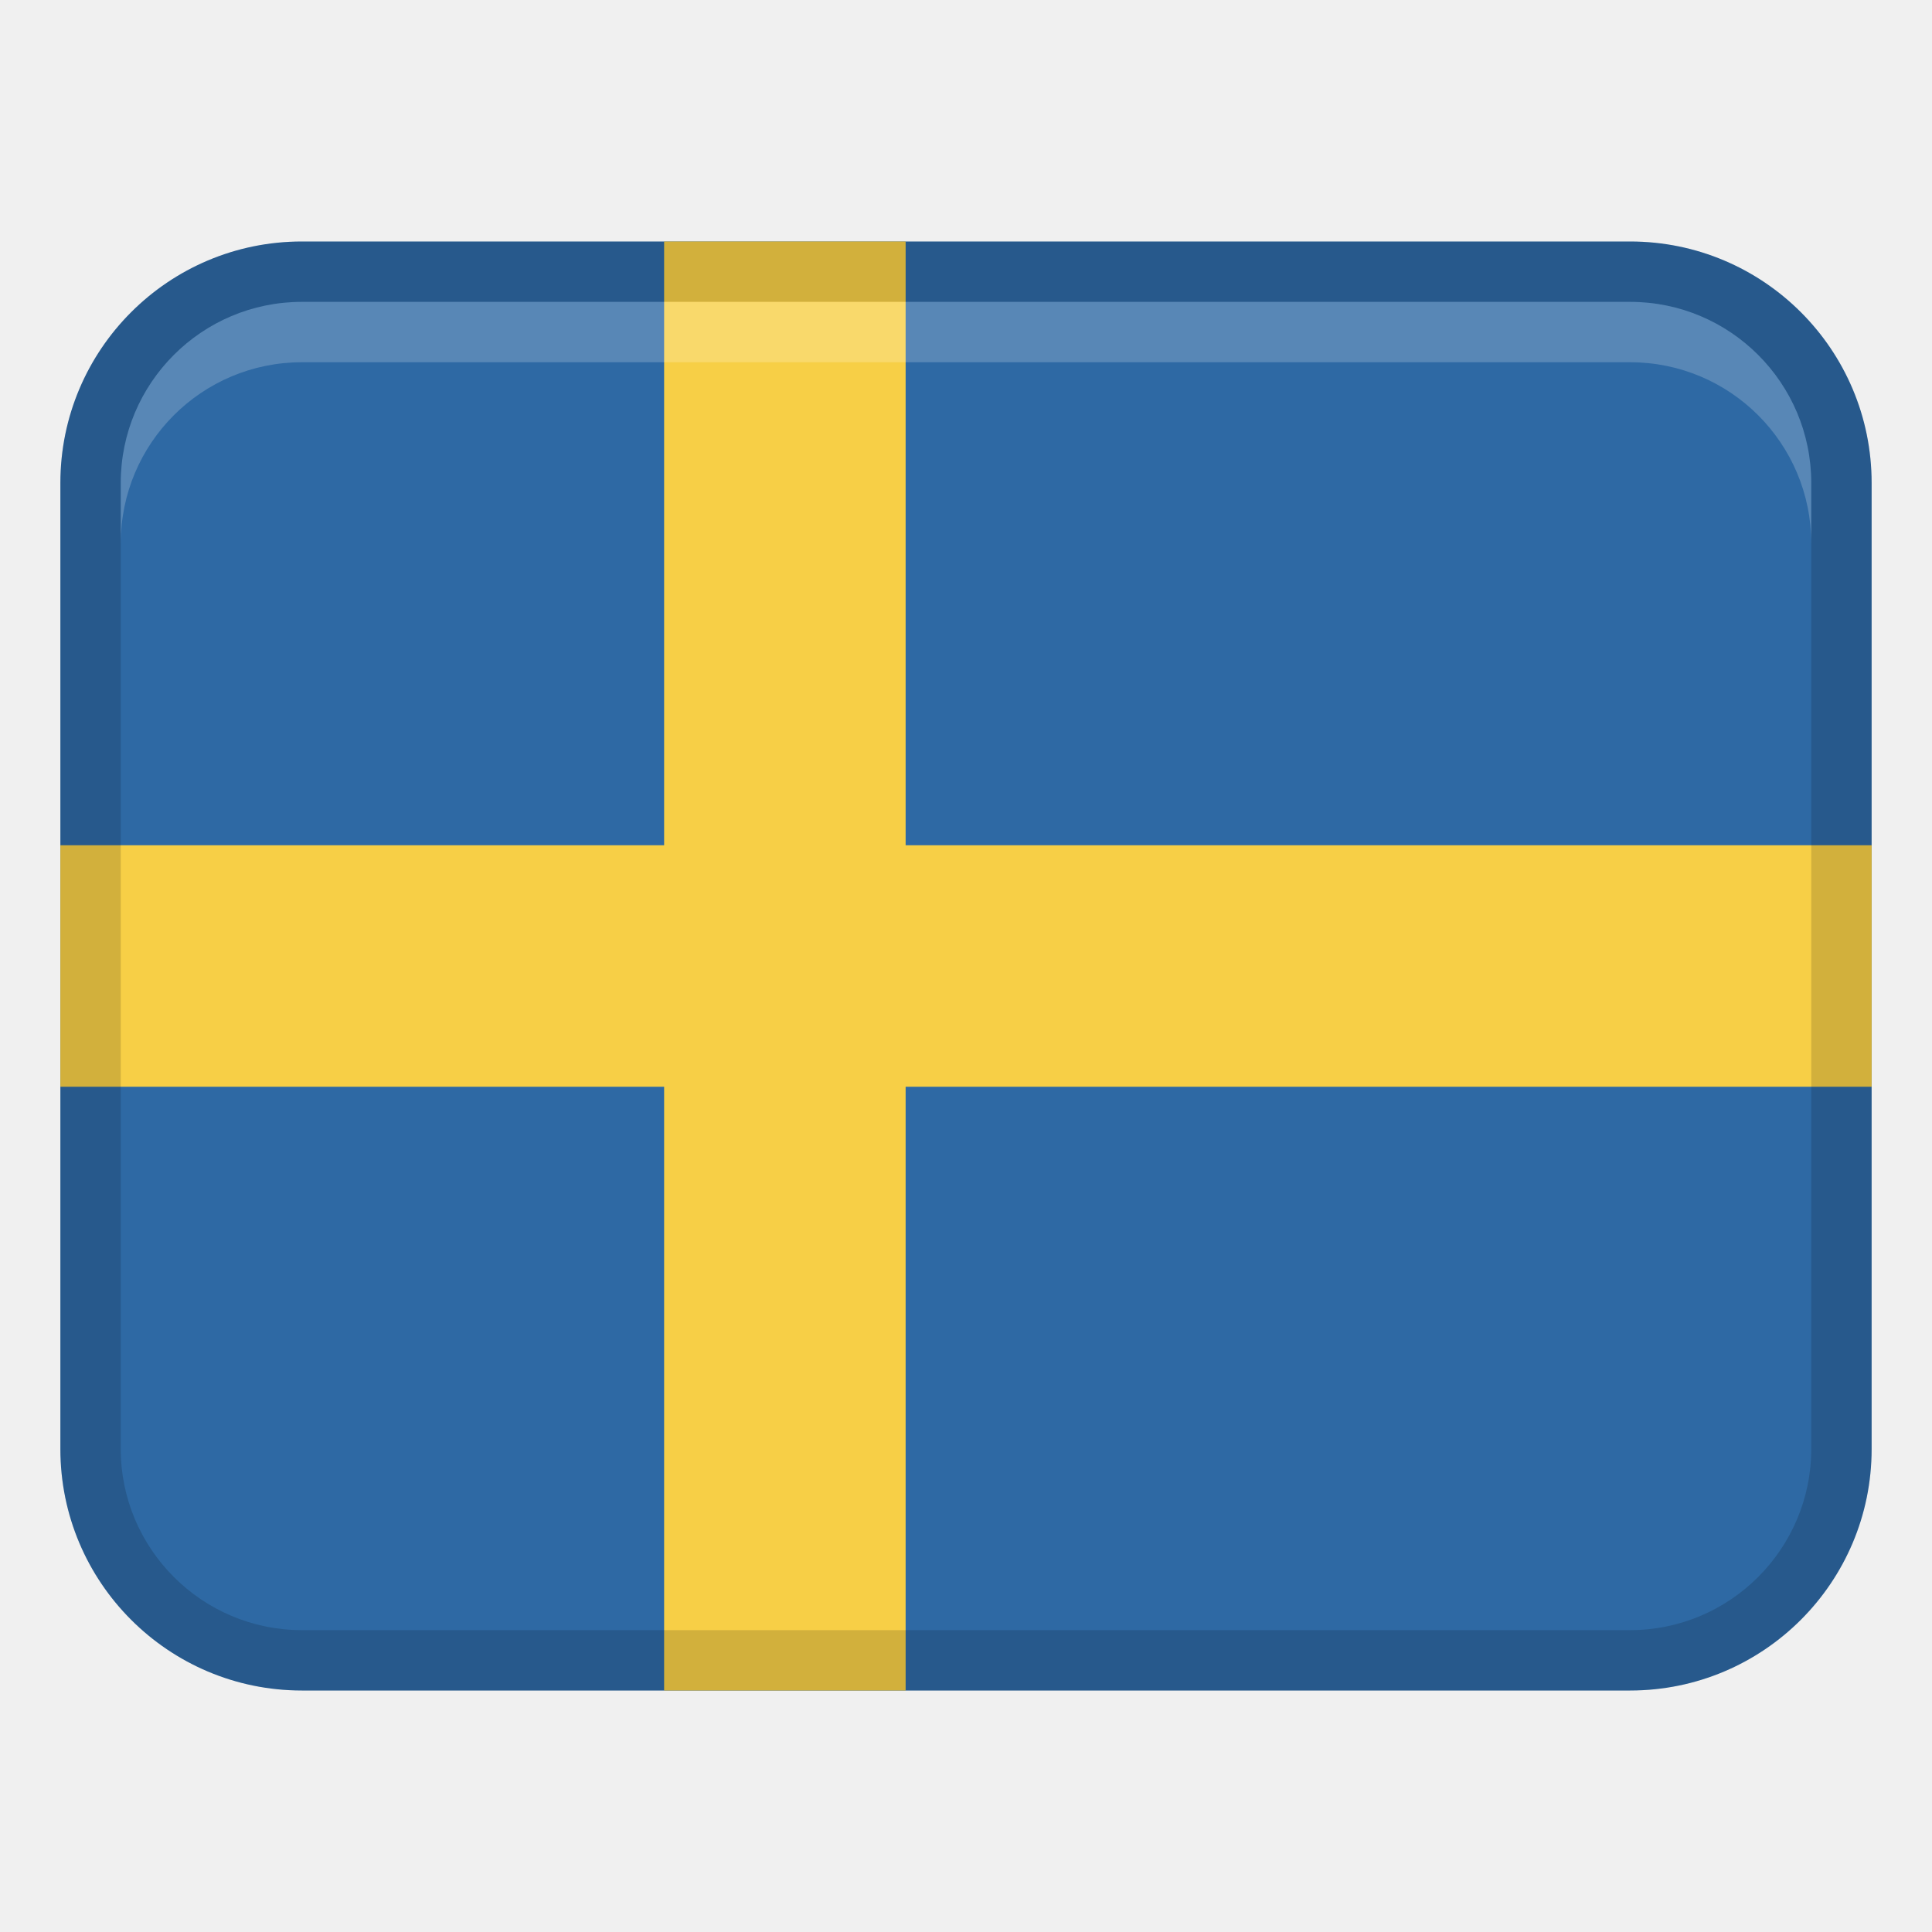
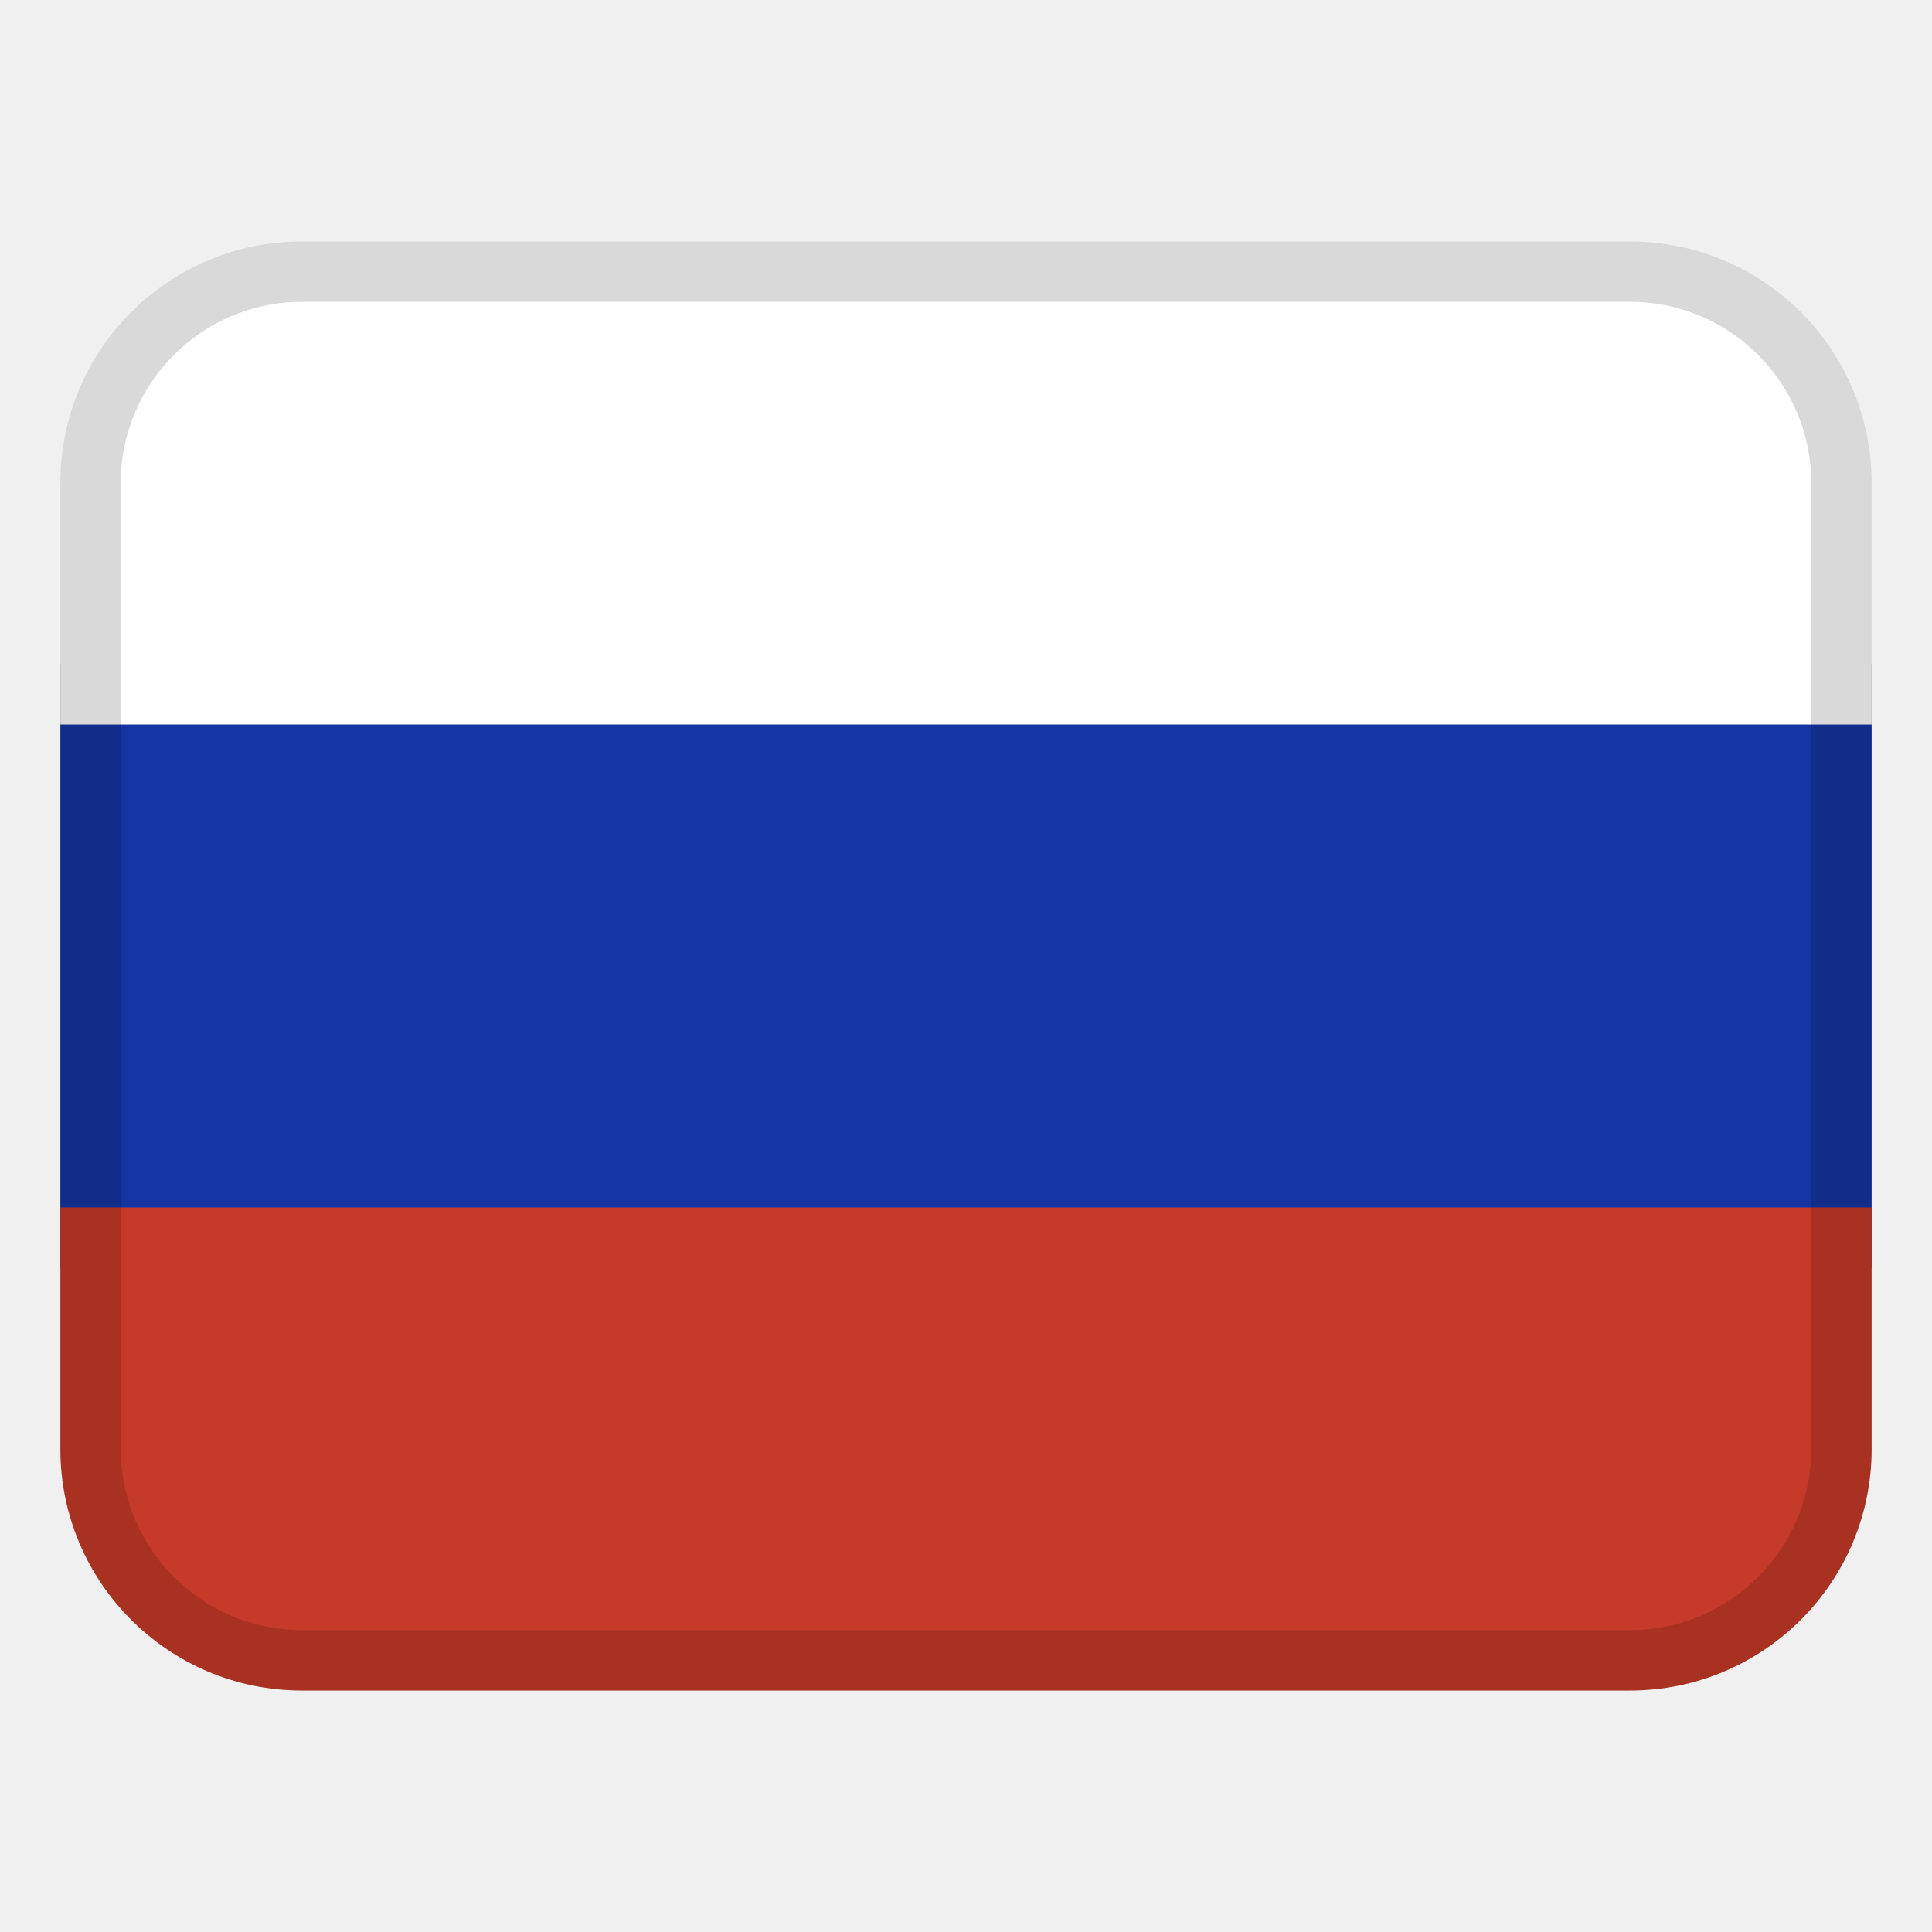
<svg xmlns="http://www.w3.org/2000/svg" width="32" height="32" viewBox="0 0 32 32">
-   <rect x="1" y="4" width="30" height="24" rx="4" ry="4" fill="#2e69a4" />
-   <path fill="#f7cf46" d="M31 14L15 14 15 4 11 4 11 14 1 14 1 18 11 18 11 28 15 28 15 18 31 18 31 14z" />
+   <path fill="#1435a1" d="M1 11H31V21H1z" />
+   <path d="M5,4H27c2.208,0,4,1.792,4,4v4H1v-4c0-2.208,1.792-4,4-4Z" fill="#fff" />
+   <path d="M5,20H27c2.208,0,4,1.792,4,4v4H1v-4c0-2.208,1.792-4,4-4Z" transform="rotate(180 16 24)" fill="#c53a28" />
  <path d="M27,4H5c-2.209,0-4,1.791-4,4V24c0,2.209,1.791,4,4,4H27c2.209,0,4-1.791,4-4V8c0-2.209-1.791-4-4-4Zm3,20c0,1.654-1.346,3-3,3H5c-1.654,0-3-1.346-3-3V8c0-1.654,1.346-3,3-3H27c1.654,0,3,1.346,3,3V24Z" opacity=".15" />
  <path d="M27,5H5c-1.657,0-3,1.343-3,3v1c0-1.657,1.343-3,3-3H27c1.657,0,3,1.343,3,3v-1c0-1.657-1.343-3-3-3Z" fill="#fff" opacity=".2" />
</svg>
